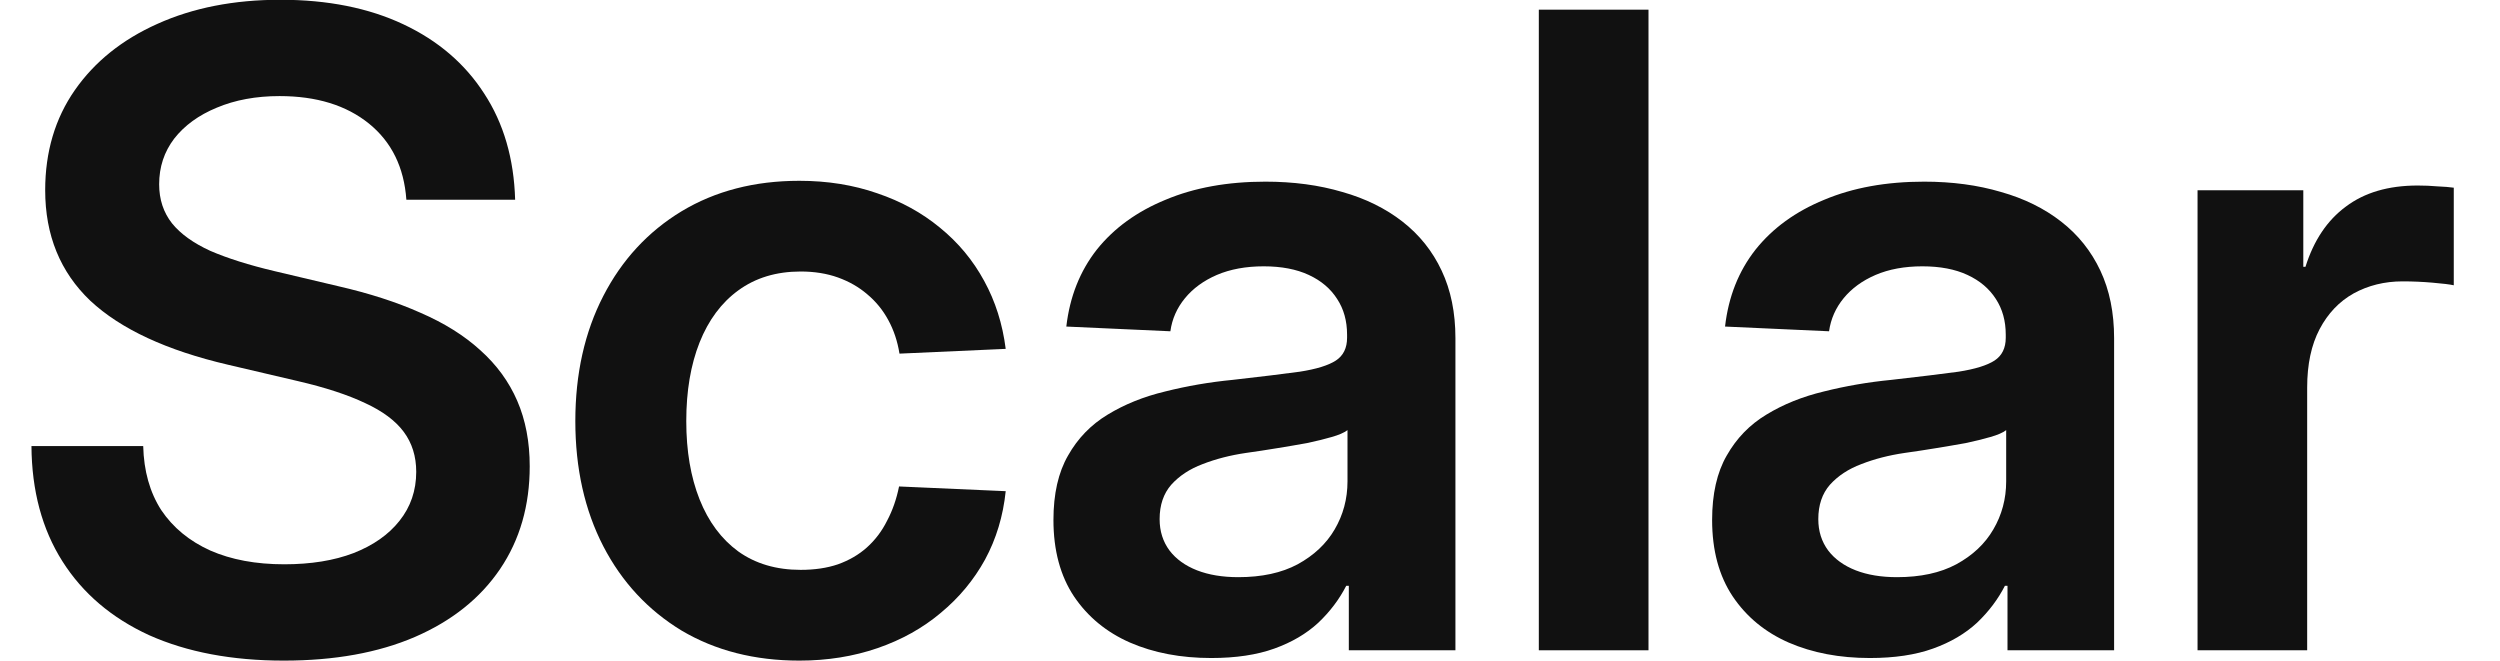
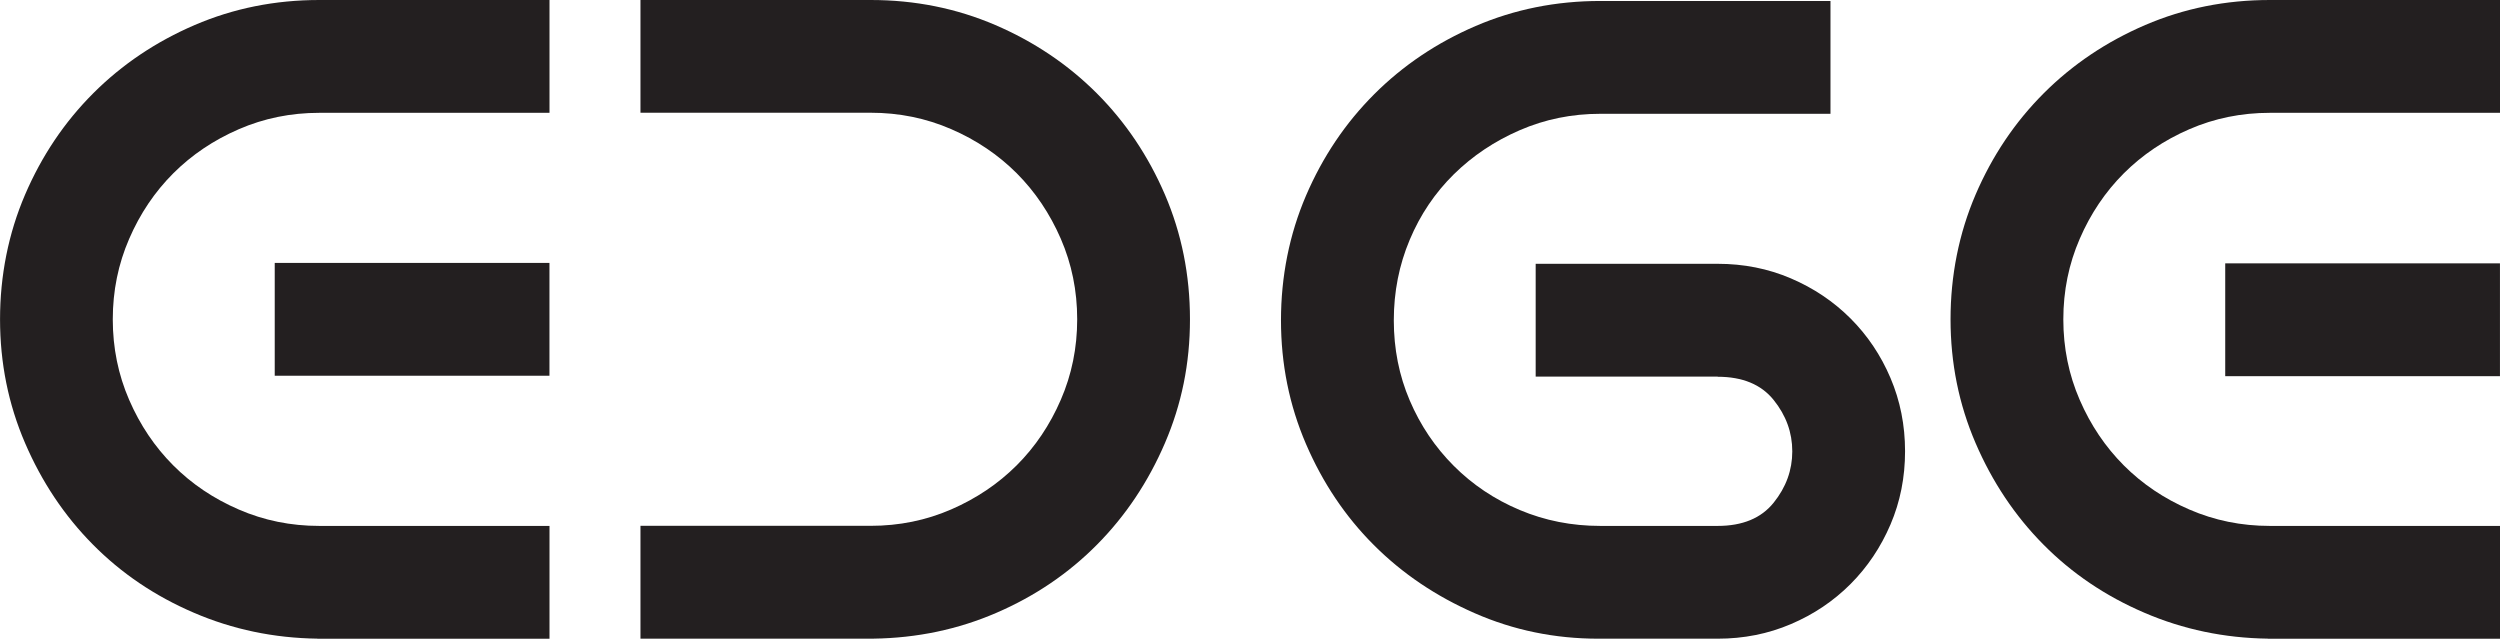
- <svg xmlns="http://www.w3.org/2000/svg" width="53" height="14" viewBox="0 0 53 14" fill="none">
-   <g id="Wordmark">
-     <path id="Vector" d="M46.588 13.786V4.033H48.83V5.656H48.876C49.052 5.097 49.337 4.671 49.732 4.38C50.127 4.082 50.635 3.933 51.254 3.933C51.4 3.933 51.54 3.939 51.674 3.951C51.813 3.957 51.929 3.966 52.02 3.979V6.048C51.935 6.029 51.786 6.011 51.573 5.993C51.367 5.975 51.154 5.965 50.935 5.965C50.553 5.965 50.206 6.051 49.896 6.221C49.593 6.391 49.352 6.643 49.176 6.977C49 7.311 48.912 7.725 48.912 8.217V13.786H46.588Z" fill="#111111" />
-     <path id="Vector_2" d="M39.642 13.95C38.998 13.95 38.424 13.841 37.919 13.622C37.421 13.403 37.026 13.078 36.735 12.646C36.443 12.209 36.297 11.668 36.297 11.024C36.297 10.471 36.4 10.015 36.607 9.657C36.814 9.292 37.093 9.004 37.446 8.791C37.804 8.572 38.211 8.408 38.667 8.299C39.129 8.183 39.606 8.101 40.098 8.053C40.693 7.986 41.167 7.928 41.52 7.88C41.872 7.825 42.127 7.746 42.285 7.643C42.443 7.539 42.522 7.378 42.522 7.16V7.096C42.522 6.804 42.452 6.552 42.313 6.339C42.173 6.12 41.972 5.95 41.711 5.829C41.45 5.707 41.131 5.646 40.754 5.646C40.377 5.646 40.046 5.707 39.761 5.829C39.481 5.95 39.256 6.114 39.086 6.321C38.916 6.528 38.813 6.761 38.776 7.023L36.571 6.923C36.643 6.291 36.859 5.747 37.218 5.291C37.582 4.835 38.068 4.483 38.676 4.234C39.284 3.979 39.989 3.851 40.791 3.851C41.386 3.851 41.93 3.924 42.422 4.07C42.914 4.209 43.34 4.419 43.698 4.699C44.057 4.978 44.333 5.324 44.528 5.738C44.722 6.151 44.819 6.628 44.819 7.169V13.786H42.559V12.419H42.504C42.358 12.704 42.161 12.966 41.912 13.203C41.663 13.433 41.353 13.616 40.982 13.749C40.611 13.883 40.165 13.95 39.642 13.95ZM40.216 12.236C40.715 12.236 41.134 12.145 41.474 11.963C41.821 11.774 42.082 11.528 42.258 11.225C42.44 10.915 42.531 10.574 42.531 10.204V9.119C42.459 9.174 42.346 9.222 42.194 9.265C42.048 9.308 41.875 9.35 41.675 9.393C41.474 9.429 41.261 9.466 41.037 9.502C40.818 9.538 40.599 9.572 40.38 9.602C40.046 9.651 39.739 9.73 39.46 9.839C39.186 9.942 38.965 10.088 38.794 10.277C38.63 10.465 38.548 10.708 38.548 11.006C38.548 11.261 38.618 11.483 38.758 11.671C38.898 11.854 39.092 11.993 39.341 12.091C39.59 12.188 39.882 12.236 40.216 12.236Z" fill="#111111" />
-     <path id="Vector_3" d="M34.948 0.205V13.786H32.623V0.205H34.948Z" fill="#111111" />
-     <path id="Vector_4" d="M25.678 13.95C25.034 13.95 24.459 13.841 23.955 13.622C23.457 13.403 23.062 13.078 22.77 12.646C22.479 12.209 22.333 11.668 22.333 11.024C22.333 10.471 22.436 10.015 22.643 9.657C22.849 9.292 23.129 9.004 23.481 8.791C23.84 8.572 24.247 8.408 24.703 8.299C25.164 8.183 25.641 8.101 26.134 8.053C26.729 7.986 27.203 7.928 27.555 7.88C27.908 7.825 28.163 7.746 28.321 7.643C28.479 7.539 28.558 7.378 28.558 7.16V7.096C28.558 6.804 28.488 6.552 28.348 6.339C28.209 6.12 28.008 5.95 27.747 5.829C27.485 5.707 27.166 5.646 26.79 5.646C26.413 5.646 26.082 5.707 25.796 5.829C25.517 5.95 25.292 6.114 25.122 6.321C24.952 6.528 24.848 6.761 24.812 7.023L22.606 6.923C22.679 6.291 22.895 5.747 23.253 5.291C23.618 4.835 24.104 4.483 24.712 4.234C25.319 3.979 26.024 3.851 26.826 3.851C27.422 3.851 27.966 3.924 28.458 4.07C28.95 4.209 29.375 4.419 29.734 4.699C30.092 4.978 30.369 5.324 30.563 5.738C30.758 6.151 30.855 6.628 30.855 7.169V13.786H28.595V12.419H28.54C28.394 12.704 28.197 12.966 27.947 13.203C27.698 13.433 27.388 13.616 27.018 13.749C26.647 13.883 26.2 13.95 25.678 13.95ZM26.252 12.236C26.75 12.236 27.17 12.145 27.51 11.963C27.856 11.774 28.117 11.528 28.294 11.225C28.476 10.915 28.567 10.574 28.567 10.204V9.119C28.494 9.174 28.382 9.222 28.23 9.265C28.084 9.308 27.911 9.35 27.71 9.393C27.51 9.429 27.297 9.466 27.072 9.502C26.854 9.538 26.635 9.572 26.416 9.602C26.082 9.651 25.775 9.73 25.495 9.839C25.222 9.942 25 10.088 24.83 10.277C24.666 10.465 24.584 10.708 24.584 11.006C24.584 11.261 24.654 11.483 24.794 11.671C24.933 11.854 25.128 11.993 25.377 12.091C25.626 12.188 25.918 12.236 26.252 12.236Z" fill="#111111" />
-     <path id="Vector_5" d="M16.946 14.005C15.998 14.005 15.165 13.792 14.448 13.367C13.737 12.935 13.184 12.34 12.79 11.58C12.395 10.815 12.197 9.93 12.197 8.928C12.197 7.925 12.395 7.041 12.79 6.275C13.184 5.51 13.737 4.911 14.448 4.48C15.165 4.048 15.998 3.833 16.946 3.833C17.541 3.833 18.091 3.921 18.596 4.097C19.1 4.267 19.543 4.51 19.926 4.826C20.315 5.142 20.628 5.519 20.865 5.956C21.102 6.388 21.254 6.868 21.321 7.396L19.069 7.497C19.027 7.235 18.948 6.998 18.832 6.786C18.717 6.573 18.568 6.391 18.386 6.239C18.21 6.087 18.003 5.969 17.766 5.883C17.529 5.798 17.265 5.756 16.973 5.756C16.457 5.756 16.016 5.89 15.651 6.157C15.293 6.418 15.02 6.786 14.831 7.26C14.643 7.734 14.549 8.29 14.549 8.928C14.549 9.56 14.643 10.113 14.831 10.587C15.02 11.061 15.293 11.428 15.651 11.69C16.016 11.951 16.457 12.081 16.973 12.081C17.271 12.081 17.535 12.042 17.766 11.963C18.003 11.878 18.207 11.759 18.377 11.607C18.553 11.449 18.696 11.261 18.805 11.042C18.921 10.824 19.006 10.581 19.06 10.313L21.321 10.413C21.266 10.942 21.12 11.425 20.883 11.863C20.646 12.294 20.333 12.671 19.944 12.993C19.562 13.315 19.115 13.564 18.605 13.74C18.094 13.916 17.541 14.005 16.946 14.005Z" fill="#111111" />
-     <path id="Vector_6" d="M6.017 14.005C4.917 14.005 3.966 13.825 3.164 13.467C2.368 13.102 1.754 12.58 1.323 11.899C0.892 11.219 0.673 10.404 0.667 9.456H3.036C3.049 9.985 3.176 10.438 3.419 10.815C3.668 11.185 4.015 11.471 4.458 11.671C4.902 11.866 5.425 11.963 6.026 11.963C6.591 11.963 7.08 11.884 7.494 11.726C7.913 11.562 8.238 11.334 8.469 11.042C8.706 10.745 8.824 10.398 8.824 10.003C8.824 9.675 8.736 9.393 8.56 9.156C8.384 8.919 8.11 8.715 7.74 8.545C7.369 8.369 6.895 8.214 6.318 8.08L4.841 7.734C3.535 7.43 2.559 6.977 1.915 6.376C1.277 5.768 0.958 4.987 0.958 4.033C0.958 3.219 1.168 2.511 1.587 1.91C2.007 1.308 2.59 0.84 3.337 0.506C4.091 0.166 4.96 -0.005 5.944 -0.005C6.947 -0.005 7.816 0.169 8.551 0.515C9.286 0.861 9.857 1.35 10.264 1.982C10.678 2.614 10.896 3.365 10.921 4.234H8.615C8.566 3.547 8.302 3.009 7.822 2.62C7.342 2.232 6.71 2.037 5.926 2.037C5.428 2.037 4.984 2.119 4.595 2.283C4.212 2.441 3.911 2.66 3.693 2.939C3.48 3.219 3.374 3.541 3.374 3.906C3.374 4.228 3.465 4.504 3.647 4.735C3.829 4.96 4.1 5.154 4.458 5.318C4.823 5.476 5.276 5.619 5.816 5.747L7.165 6.066C7.828 6.218 8.411 6.406 8.915 6.631C9.42 6.85 9.842 7.114 10.182 7.424C10.529 7.734 10.79 8.092 10.966 8.499C11.142 8.906 11.23 9.368 11.23 9.885C11.23 10.717 11.021 11.443 10.602 12.063C10.182 12.683 9.581 13.163 8.797 13.503C8.019 13.838 7.092 14.005 6.017 14.005Z" fill="#111111" />
+ <svg xmlns="http://www.w3.org/2000/svg" id="Layer_2" data-name="Layer 2" viewBox="0 0 562.83 143.78">
+   <defs>
+     <style>
+       .cls-1 {
+         fill: #231f20;
+       }
+     </style>
+   </defs>
+   <g id="Layer_1-2" data-name="Layer 1">
+     <g>
+       <path class="cls-1" d="M71.48,143.78c-9.83-.13-19.12-2.08-27.85-5.84-8.74-3.75-16.32-8.87-22.73-15.36-6.42-6.48-11.5-14.1-15.26-22.84-3.76-8.74-5.63-18.02-5.63-27.85s1.88-19.32,5.63-28.06c3.75-8.74,8.87-16.35,15.36-22.84,6.48-6.48,14.1-11.6,22.84-15.36C52.57,1.88,61.92,0,71.89,0h51.82v25.4h-51.82c-6.42,0-12.46,1.23-18.13,3.69-5.67,2.46-10.58,5.77-14.75,9.93-4.17,4.17-7.48,9.08-9.93,14.75-2.46,5.67-3.69,11.71-3.69,18.13s1.23,12.46,3.69,18.13c2.46,5.67,5.77,10.58,9.93,14.75,4.16,4.17,9.08,7.48,14.75,9.93,5.66,2.46,11.71,3.69,18.13,3.69h51.82v25.4h-52.23Z" />
+       <rect class="cls-1" x="61.85" y="59.19" width="61.85" height="25.4" />
+       <path class="cls-1" d="M144.19,143.78v-25.4h51.82c6.42,0,12.46-1.23,18.13-3.69,5.66-2.46,10.58-5.77,14.75-9.93,4.16-4.16,7.48-9.08,9.93-14.75,2.46-5.66,3.69-11.71,3.69-18.13s-1.23-12.46-3.69-18.13c-2.46-5.66-5.77-10.58-9.93-14.75-4.17-4.16-9.08-7.48-14.75-9.93-5.67-2.46-11.71-3.69-18.13-3.69h-51.82V0h51.82c9.97,0,19.32,1.88,28.06,5.63,8.74,3.76,16.35,8.88,22.84,15.36,6.48,6.49,11.6,14.1,15.36,22.84,3.75,8.74,5.63,18.09,5.63,28.06s-1.88,19.12-5.63,27.85c-3.76,8.74-8.84,16.35-15.26,22.84-6.42,6.49-13.96,11.61-22.63,15.36-8.67,3.76-17.92,5.7-27.75,5.84h-52.43Z" />
+       <path class="cls-1" d="M386.69,84.79h-40.96v-25.4h40.96c5.87,0,11.37,1.09,16.49,3.28,5.12,2.19,9.59,5.19,13.42,9.01,3.82,3.82,6.83,8.29,9.01,13.42,2.18,5.12,3.28,10.62,3.28,16.49s-1.09,11.37-3.28,16.49c-2.19,5.12-5.19,9.59-9.01,13.42-3.82,3.82-8.29,6.83-13.42,9.01-5.12,2.19-10.62,3.28-16.49,3.28h-26.83c-9.83,0-19.12-1.91-27.85-5.74-8.74-3.82-16.32-8.94-22.73-15.36-6.42-6.42-11.5-14-15.26-22.73-3.76-8.74-5.63-18.02-5.63-27.85s1.88-19.32,5.63-28.06c3.75-8.74,8.87-16.35,15.36-22.84,6.48-6.48,14.1-11.6,22.84-15.36,8.74-3.75,18.09-5.63,28.06-5.63h51.82v25.4h-51.82c-6.42,0-12.46,1.23-18.13,3.69-5.67,2.46-10.62,5.77-14.85,9.93-4.23,4.17-7.55,9.08-9.93,14.75-2.39,5.67-3.58,11.71-3.58,18.13s1.19,12.43,3.58,18.02c2.39,5.6,5.7,10.52,9.93,14.75,4.23,4.23,9.18,7.55,14.85,9.93,5.67,2.39,11.71,3.58,18.13,3.58h26.42c5.6,0,9.8-1.74,12.6-5.22,2.8-3.48,4.2-7.34,4.2-11.57s-1.4-8.09-4.2-11.57c-2.8-3.48-7-5.22-12.6-5.22Z" />
+       <path class="cls-1" d="M510.6,143.78c-9.83-.13-19.12-2.08-27.85-5.84-8.74-3.75-16.32-8.87-22.73-15.36-6.42-6.48-11.5-14.1-15.26-22.84-3.76-8.74-5.63-18.02-5.63-27.85s1.88-19.32,5.63-28.06c3.75-8.74,8.87-16.35,15.36-22.84,6.48-6.48,14.1-11.6,22.84-15.36,8.74-3.75,18.09-5.63,28.06-5.63h51.82v25.4h-51.82c-6.42,0-12.46,1.23-18.13,3.69-5.67,2.46-10.58,5.77-14.75,9.93-4.17,4.17-7.48,9.08-9.93,14.75-2.46,5.67-3.69,11.71-3.69,18.13s1.23,12.46,3.69,18.13c2.46,5.67,5.77,10.58,9.93,14.75,4.16,4.17,9.08,7.48,14.75,9.93,5.67,2.46,11.71,3.69,18.13,3.69h51.82v25.4h-52.23Z" />
+       <rect class="cls-1" x="500.97" y="59.29" width="61.85" height="25.4" />
+     </g>
  </g>
</svg>
